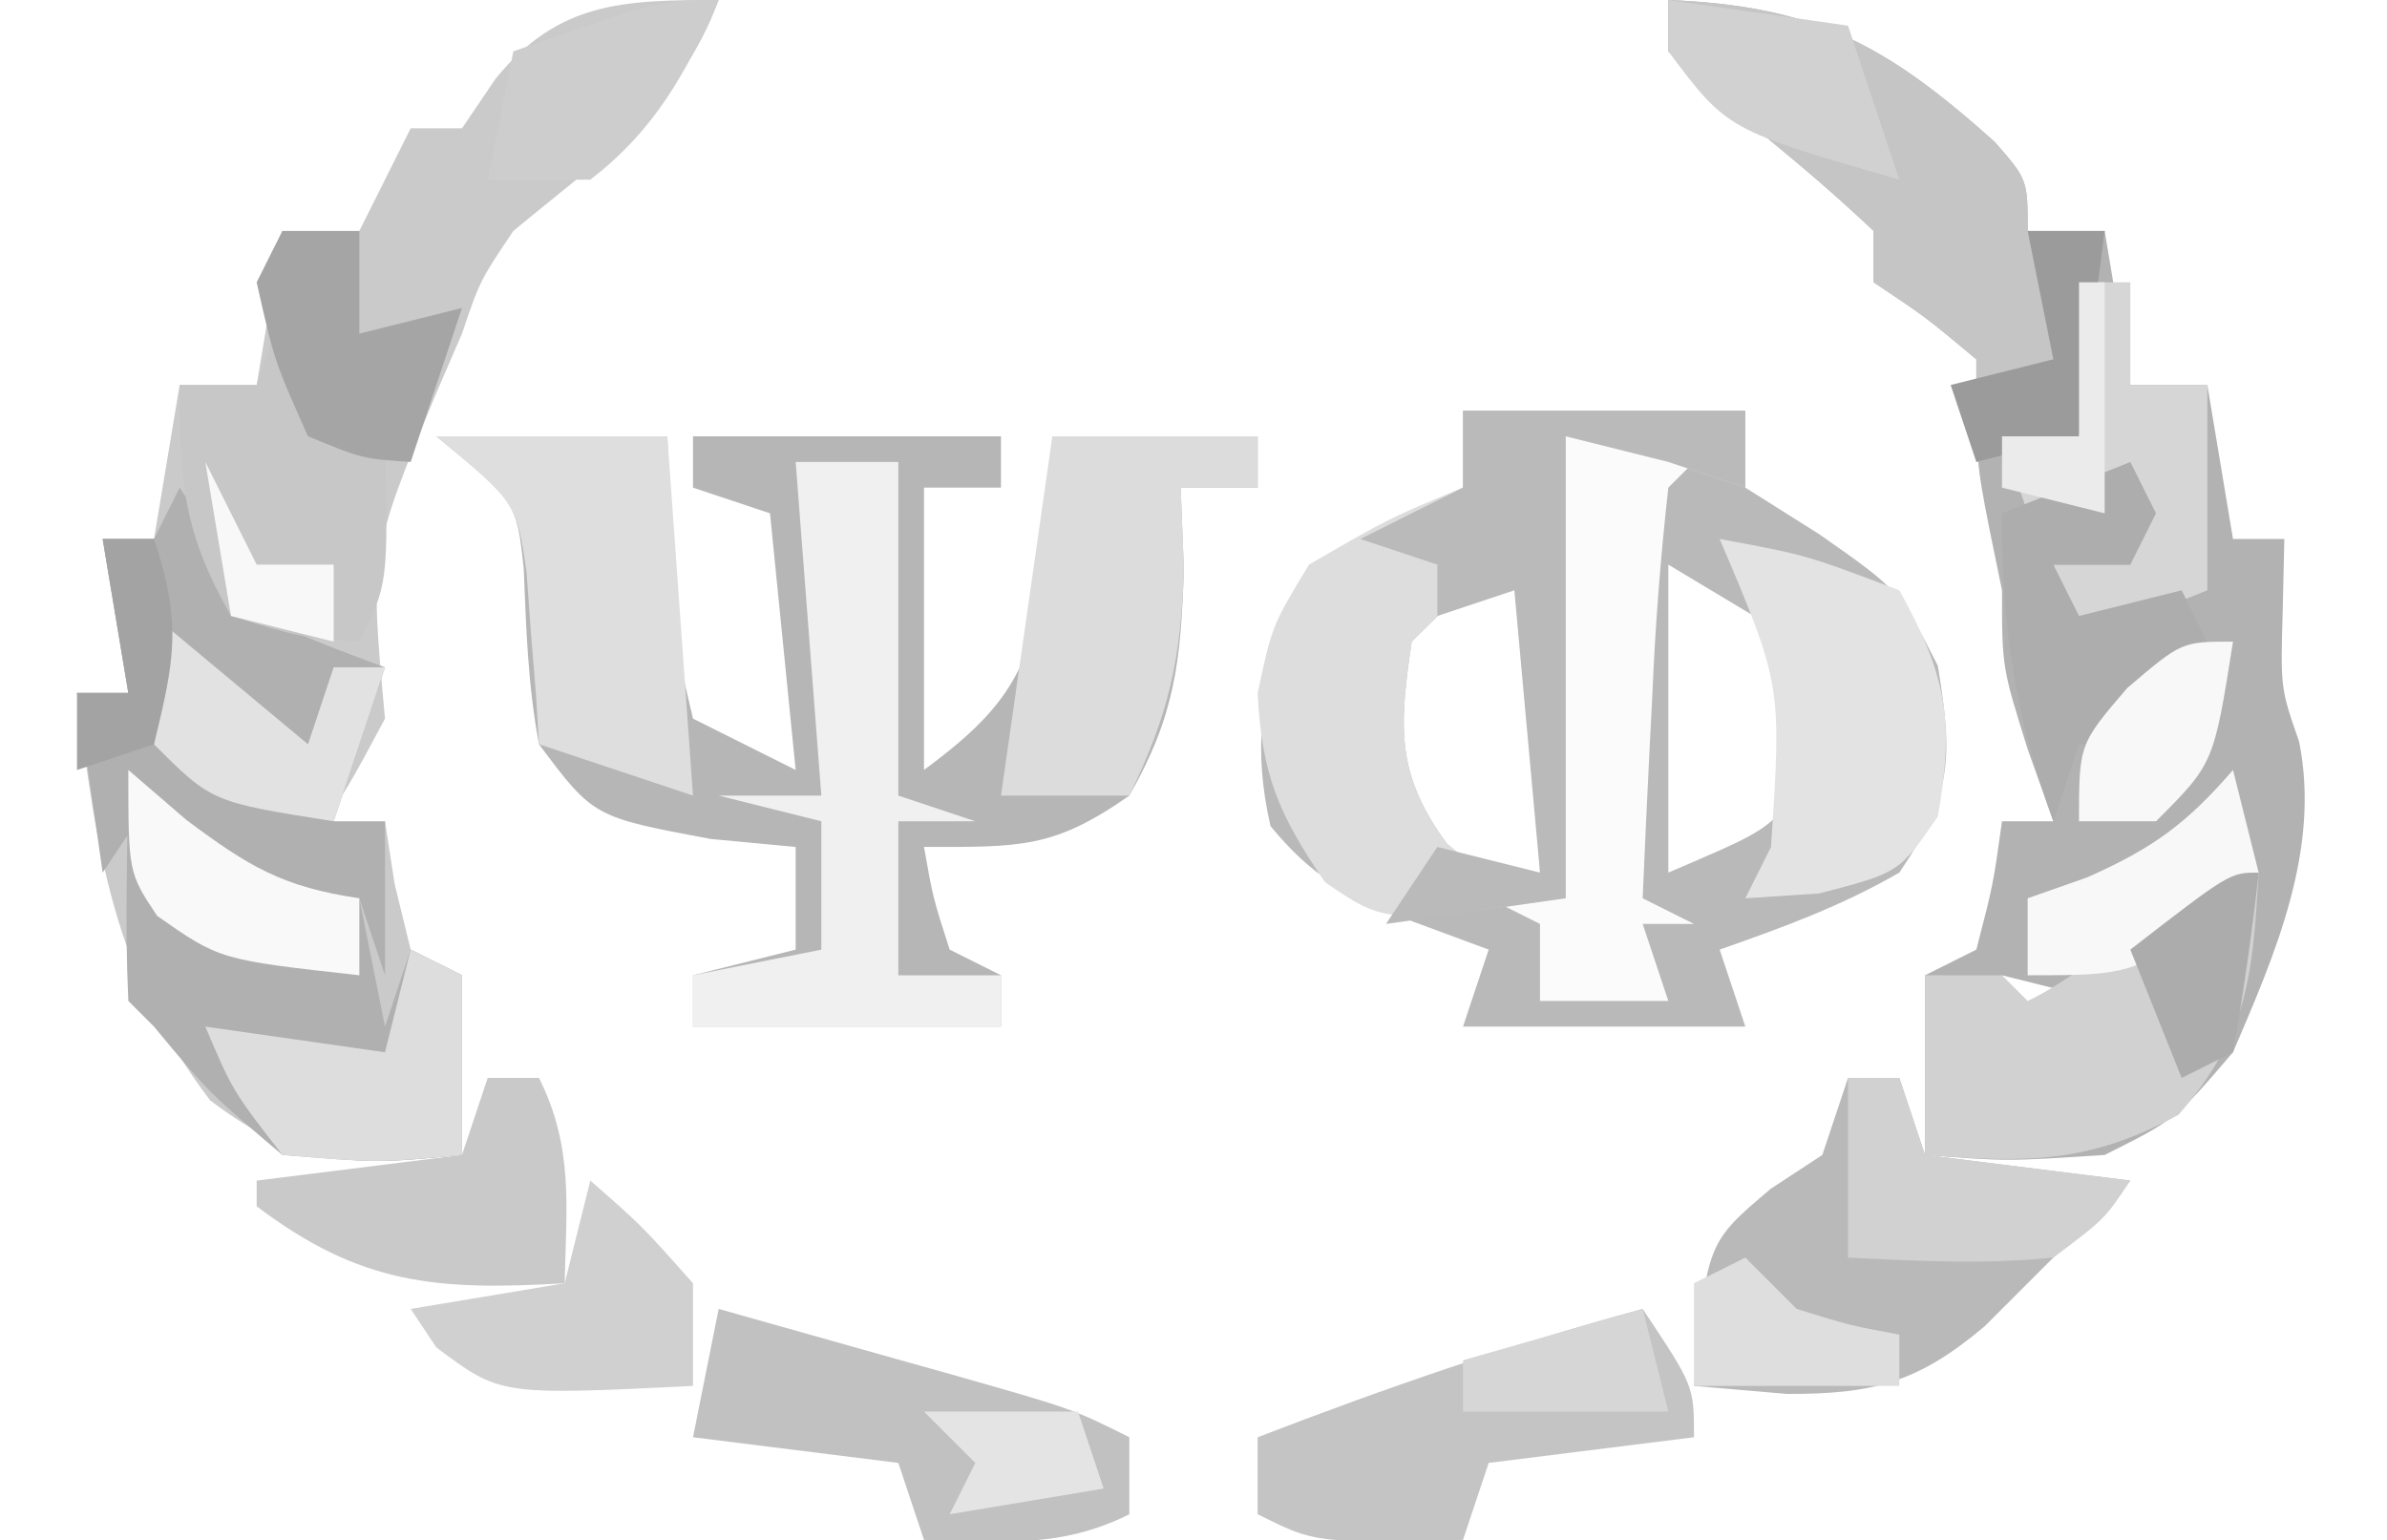
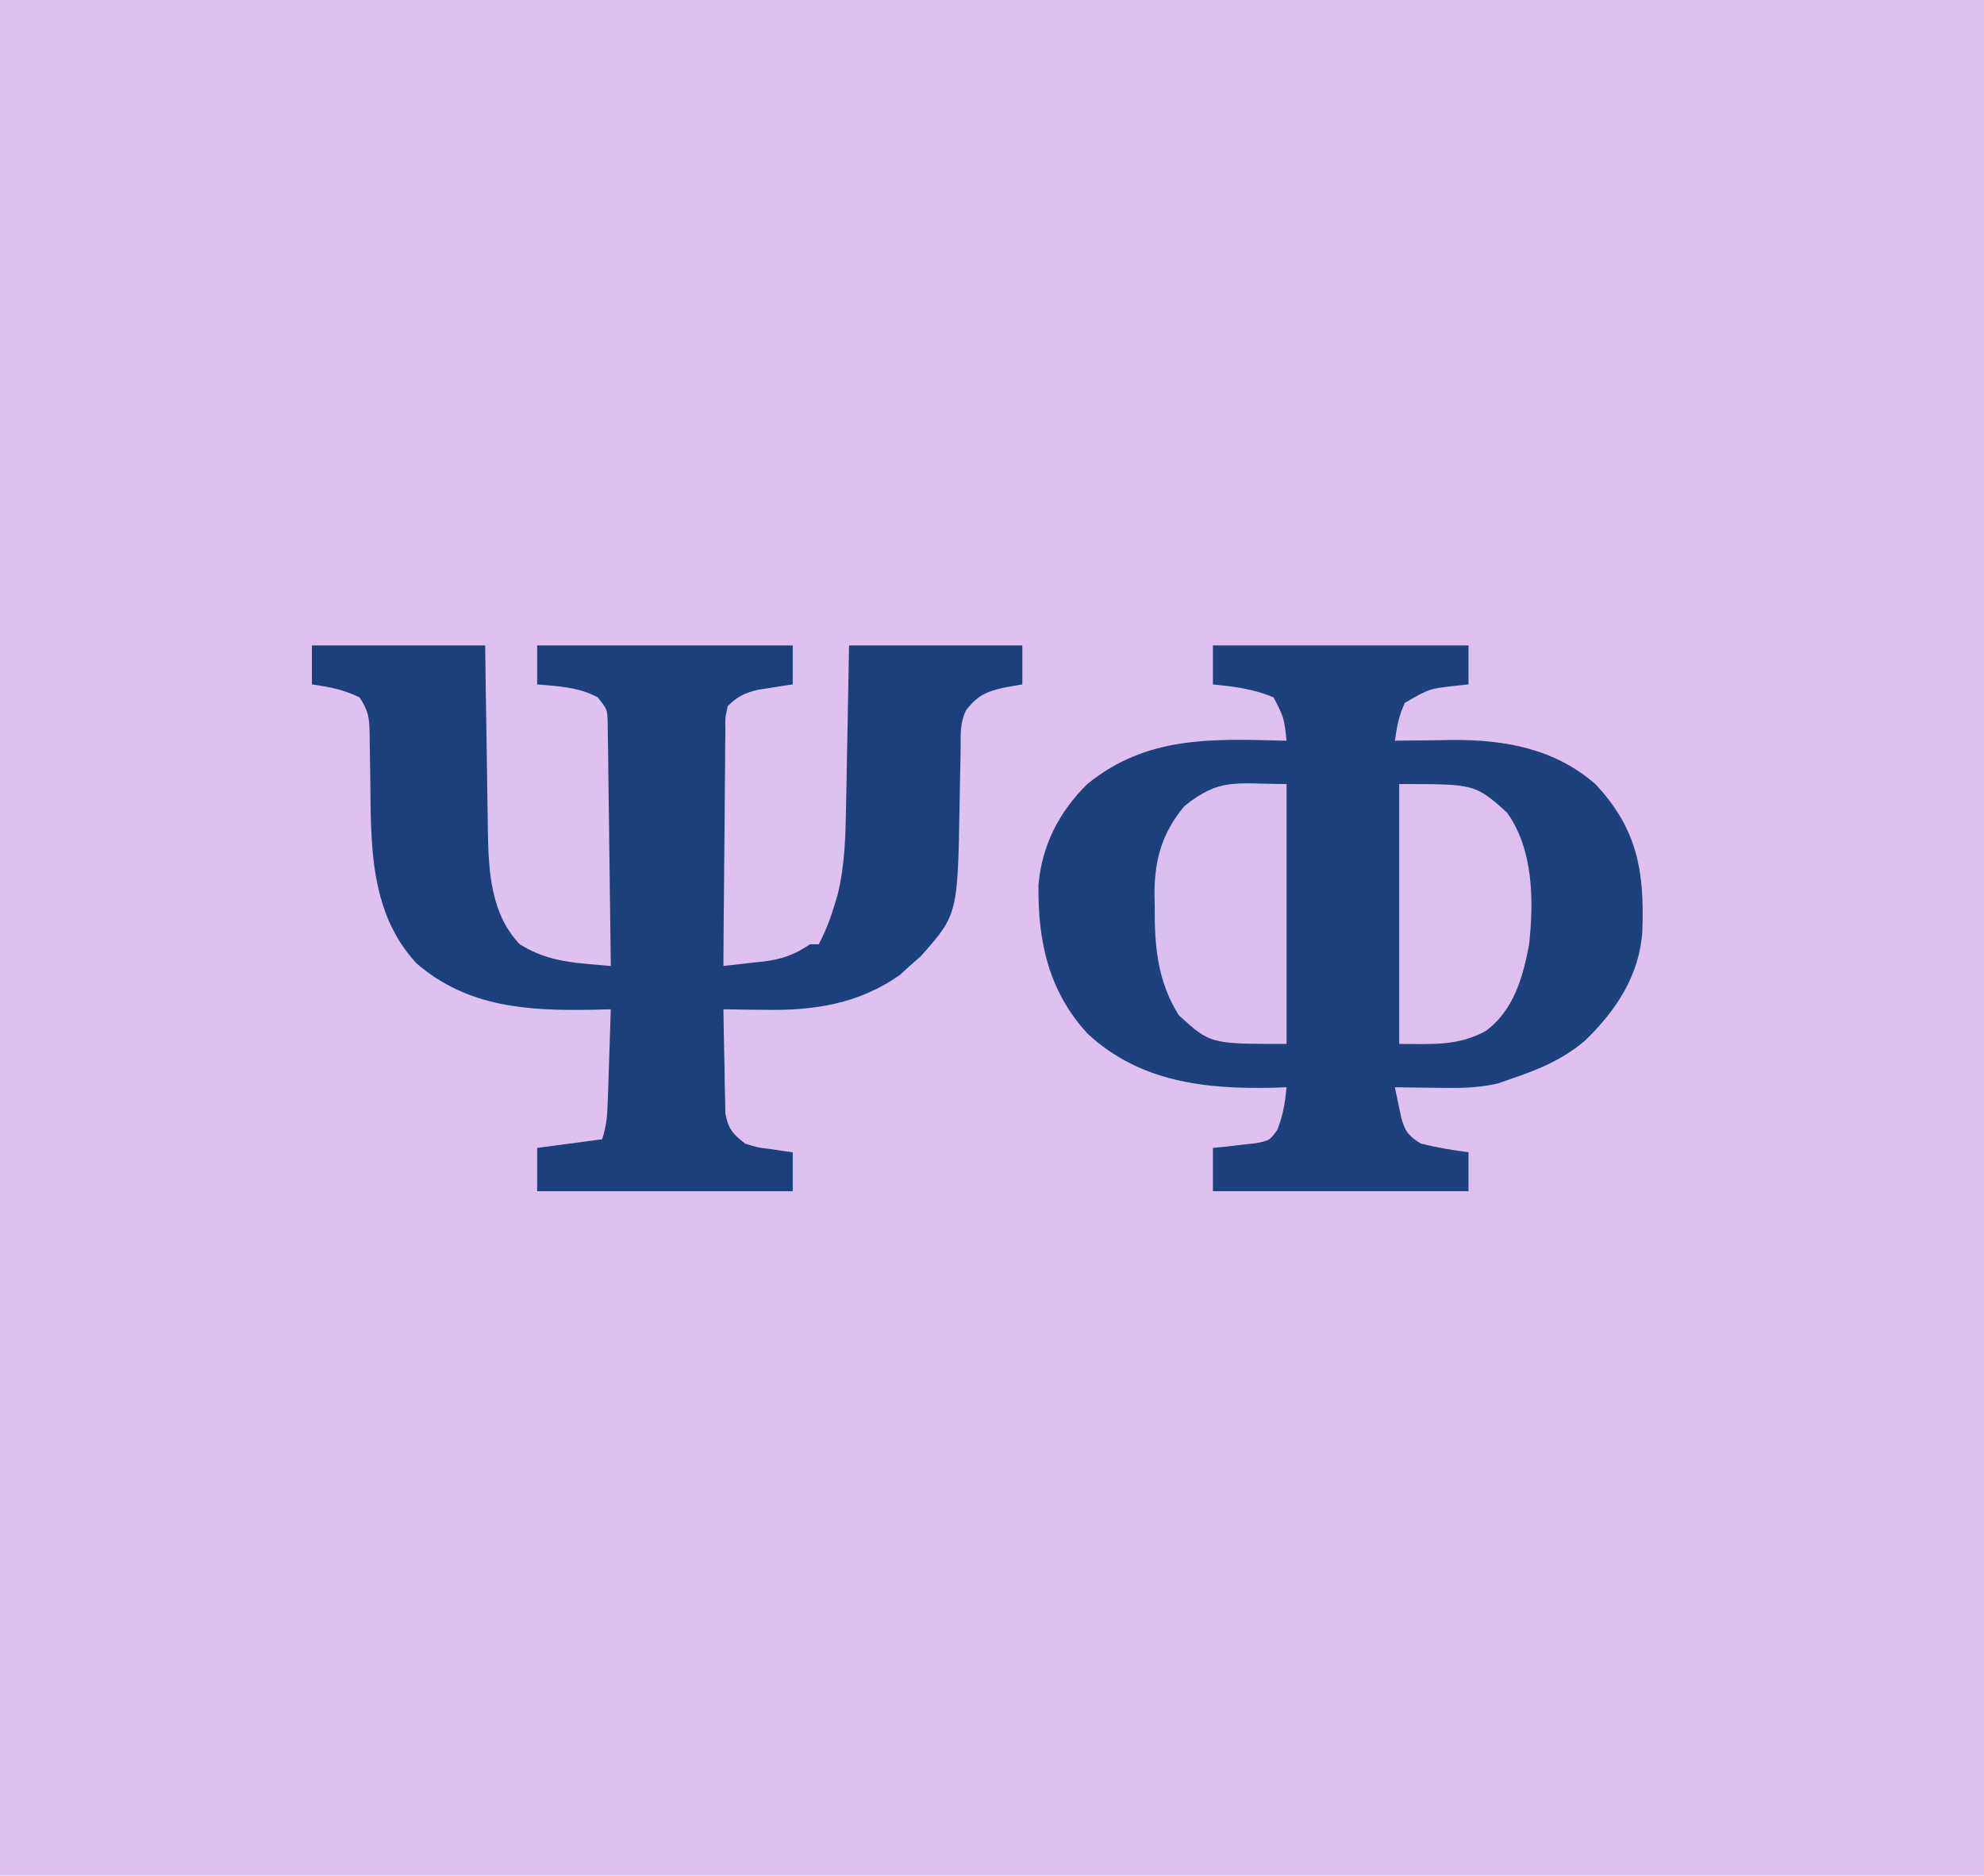
- <svg xmlns="http://www.w3.org/2000/svg" version="1.1" width="93" height="60">
-   <path d="M0 0 C-1.563 4.219 -4.62 6.184 -8 9 C-9.301 10.934 -9.301 10.934 -10 13 C-10.33 13.763 -10.66 14.526 -11 15.312 C-13.594 21.567 -13.594 21.567 -13 28 C-14.438 30.688 -14.438 30.688 -16 33 C-14.515 32.505 -14.515 32.505 -13 32 C-12.876 32.804 -12.752 33.609 -12.625 34.438 C-12.419 35.283 -12.213 36.129 -12 37 C-11.34 37.33 -10.68 37.66 -10 38 C-10 40.31 -10 42.62 -10 45 C-14.289 45.42 -16.31 45.521 -19.812 42.875 C-23.563 37.945 -24.273 33.06 -25 27 C-24.34 27 -23.68 27 -23 27 C-23.33 25.02 -23.66 23.04 -24 21 C-23.34 21 -22.68 21 -22 21 C-21.67 19.02 -21.34 17.04 -21 15 C-20.01 15 -19.02 15 -18 15 C-17.67 13.02 -17.34 11.04 -17 9 C-16.01 9 -15.02 9 -14 9 C-13.34 7.68 -12.68 6.36 -12 5 C-11.34 5 -10.68 5 -10 5 C-9.35 4.041 -9.35 4.041 -8.688 3.062 C-6.232 0.061 -3.734 0 0 0 Z M-19 16 C-18 18 -18 18 -18 18 Z M-14 38 C-14.99 38.66 -15.98 39.32 -17 40 C-15.68 40 -14.36 40 -13 40 C-13.33 39.34 -13.66 38.68 -14 38 Z " fill="#CACACA" transform="translate(28,0)" />
-   <path d="M0 0 C5.723 0.234 8.464 1.725 12.715 5.527 C14 7 14 7 14 9 C14.99 9 15.98 9 17 9 C17.33 10.98 17.66 12.96 18 15 C18.99 15 19.98 15 21 15 C21.33 16.98 21.66 18.96 22 21 C22.66 21 23.32 21 24 21 C23.979 21.907 23.959 22.815 23.938 23.75 C23.849 26.811 23.849 26.811 24.574 28.891 C25.423 33.097 23.649 37.152 22 41 C19.75 43.625 19.75 43.625 17 45 C13.188 45.25 13.188 45.25 10 45 C10 42.69 10 40.38 10 38 C10.99 37.505 10.99 37.505 12 37 C12.656 34.473 12.656 34.473 13 32 C13.66 32 14.32 32 15 32 C14.505 30.608 14.505 30.608 14 29.188 C13 26 13 26 13 23 C12.835 22.196 12.67 21.391 12.5 20.562 C12 18 12 18 12 14 C10.04 12.363 10.04 12.363 8 11 C8 10.34 8 9.68 8 9 C6.713 7.782 5.37 6.623 4 5.5 C2.63 4.377 1.287 3.218 0 2 C0 1.34 0 0.68 0 0 Z M18 16 C19 18 19 18 19 18 Z M13 38 C13 38.66 13 39.32 13 40 C14.32 39.67 15.64 39.34 17 39 C15.68 38.67 14.36 38.34 13 38 Z " fill="#B2B2B2" transform="translate(65,0)" />
-   <path d="M0 0 C3.63 0 7.26 0 11 0 C11 0.99 11 1.98 11 3 C11.949 3.598 12.898 4.196 13.875 4.812 C17 7 17 7 18.5 9.938 C19.091 13.558 19.058 14.954 17 18 C14.708 19.317 12.515 20.115 10 21 C10.33 21.99 10.66 22.98 11 24 C7.37 24 3.74 24 0 24 C0.33 23.01 0.66 22.02 1 21 C-0.114 20.587 -1.228 20.175 -2.375 19.75 C-4.712 18.733 -5.854 18.177 -7.5 16.188 C-8.195 13.147 -7.828 10.994 -7 8 C-5.091 5.454 -2.878 4.29 0 3 C0 2.01 0 1.02 0 0 Z M8 6 C8 9.96 8 13.92 8 18 C11.684 16.422 11.684 16.422 13 15 C13.5 12.085 13.5 12.085 13 9 C11.35 8.01 9.7 7.02 8 6 Z M-2 9 C-2.483 12.309 -2.634 14.135 -0.625 16.875 C0.945 18.19 0.945 18.19 3 18 C3 14.04 3 10.08 3 6 C0.754 6 -0.483 7.532 -2 9 Z " fill="#B9B9B9" transform="translate(57,16)" />
-   <path d="M0 0 C2.97 0 5.94 0 9 0 C9.039 1.156 9.039 1.156 9.078 2.336 C9.135 3.339 9.192 4.342 9.25 5.375 C9.296 6.373 9.343 7.37 9.391 8.398 C9.592 9.257 9.793 10.115 10 11 C11.32 11.66 12.64 12.32 14 13 C13.67 9.7 13.34 6.4 13 3 C12.01 2.67 11.02 2.34 10 2 C10 1.34 10 0.68 10 0 C13.96 0 17.92 0 22 0 C22 0.66 22 1.32 22 2 C21.01 2 20.02 2 19 2 C19 5.63 19 9.26 19 13 C21.463 11.173 22.834 9.77 23.488 6.73 C23.725 4.485 23.904 2.255 24 0 C26.64 0 29.28 0 32 0 C32 0.66 32 1.32 32 2 C31.01 2 30.02 2 29 2 C29.041 3.052 29.082 4.104 29.125 5.188 C29.007 8.797 28.775 10.894 27 14 C24.047 16.067 22.763 16 19 16 C19.348 17.975 19.348 17.975 20 20 C20.66 20.33 21.32 20.66 22 21 C22 21.66 22 22.32 22 23 C18.04 23 14.08 23 10 23 C10 22.34 10 21.68 10 21 C11.32 20.67 12.64 20.34 14 20 C14 18.68 14 17.36 14 16 C12.907 15.897 11.814 15.794 10.688 15.688 C6.123 14.836 6.123 14.836 4 12 C3.566 9.697 3.5 7.495 3.406 5.156 C3.128 2.564 3.128 2.564 0 0 Z " fill="#B6B6B6" transform="translate(17,17)" />
-   <path d="M0 0 C3.63 0 7.26 0 11 0 C11 0.99 11 1.98 11 3 C10.01 2.67 9.02 2.34 8 2 C6.68 1.67 5.36 1.34 4 1 C4 6.94 4 12.88 4 19 C-3 20 -3 20 -5.375 18.375 C-7.182 15.733 -7.844 14.192 -8 11 C-7.438 8.375 -7.438 8.375 -6 6 C-2.875 4.188 -2.875 4.188 0 3 C0 2.01 0 1.02 0 0 Z M-2 9 C-2.483 12.309 -2.634 14.135 -0.625 16.875 C0.945 18.19 0.945 18.19 3 18 C3 14.04 3 10.08 3 6 C0.754 6 -0.483 7.532 -2 9 Z " fill="#DDDDDD" transform="translate(57,16)" />
-   <path d="M0 0 C1.114 0.959 1.114 0.959 2.25 1.938 C4.711 3.783 6.035 4.561 9 5 C9.33 6.65 9.66 8.3 10 10 C10.33 9.01 10.66 8.02 11 7 C11.66 7.33 12.32 7.66 13 8 C13 10.31 13 12.62 13 15 C9.812 15.312 9.812 15.312 6 15 C3.125 12.562 3.125 12.562 1 10 C0.67 9.67 0.34 9.34 0 9 C-0.072 7.481 -0.084 5.958 -0.062 4.438 C-0.053 3.611 -0.044 2.785 -0.035 1.934 C-0.024 1.296 -0.012 0.657 0 0 Z " fill="#B0B0B0" transform="translate(5,30)" />
-   <path d="M0 0 C2 3 2 3 3 5 C4.644 5.722 6.311 6.394 8 7 C7.34 8.98 6.68 10.96 6 13 C6.66 13 7.32 13 8 13 C8 14.98 8 16.96 8 19 C7.67 18.01 7.34 17.02 7 16 C6.237 15.897 5.474 15.794 4.688 15.688 C1.829 14.956 0.843 14.23 -1 12 C-1.66 12.99 -2.32 13.98 -3 15 C-3.33 12.69 -3.66 10.38 -4 8 C-3.34 8 -2.68 8 -2 8 C-2.33 6.02 -2.66 4.04 -3 2 C-2.34 2 -1.68 2 -1 2 C-0.67 1.34 -0.34 0.68 0 0 Z " fill="#B0B0B0" transform="translate(7,19)" />
-   <path d="M0 0 C5.723 0.234 8.464 1.725 12.715 5.527 C14 7 14 7 14 9 C14.99 9 15.98 9 17 9 C16.67 11.64 16.34 14.28 16 17 C14.68 17.33 13.36 17.66 12 18 C12 16.68 12 15.36 12 14 C10.04 12.363 10.04 12.363 8 11 C8 10.34 8 9.68 8 9 C6.713 7.782 5.37 6.623 4 5.5 C2.63 4.377 1.287 3.218 0 2 C0 1.34 0 0.68 0 0 Z " fill="#C5C5C5" transform="translate(65,0)" />
-   <path d="M0 0 C1.32 0 2.64 0 4 0 C4 4.29 4 8.58 4 13 C4.99 13.33 5.98 13.66 7 14 C6.01 14 5.02 14 4 14 C4 15.98 4 17.96 4 20 C5.32 20 6.64 20 8 20 C8 20.66 8 21.32 8 22 C4.04 22 0.08 22 -4 22 C-4 21.34 -4 20.68 -4 20 C-2.35 19.67 -0.7 19.34 1 19 C1 17.35 1 15.7 1 14 C-0.32 13.67 -1.64 13.34 -3 13 C-1.68 13 -0.36 13 1 13 C0.67 8.71 0.34 4.42 0 0 Z " fill="#F0F0F0" transform="translate(31,18)" />
-   <path d="M0 0 C0.66 0 1.32 0 2 0 C2.33 0.99 2.66 1.98 3 3 C5.64 3.33 8.28 3.66 11 4 C10.027 5.027 9.017 6.017 8 7 C7.113 7.887 6.226 8.774 5.312 9.688 C2.729 11.861 0.992 12.324 -2.375 12.312 C-4.169 12.158 -4.169 12.158 -6 12 C-5.505 6.426 -5.505 6.426 -3 4.312 C-2.34 3.879 -1.68 3.446 -1 3 C-0.67 2.01 -0.34 1.02 0 0 Z " fill="#B9B9B9" transform="translate(72,42)" />
-   <path d="M0 0 C-0.233 4.042 -0.423 6.338 -3.125 9.438 C-6.638 11.347 -9.059 11.309 -13 11 C-13 8.69 -13 6.38 -13 4 C-12.01 4 -11.02 4 -10 4 C-9.67 4.33 -9.34 4.66 -9 5 C-6.401 3.793 -2.642 0 0 0 Z " fill="#D1D1D1" transform="translate(88,34)" />
-   <path d="M0 0 C1.98 0 3.96 0 6 0 C5.34 0.66 4.68 1.32 4 2 C3.694 4.734 3.489 7.383 3.375 10.125 C3.336 10.879 3.298 11.633 3.258 12.41 C3.163 14.273 3.081 16.136 3 18 C3.66 18.33 4.32 18.66 5 19 C4.34 19 3.68 19 3 19 C3.33 19.99 3.66 20.98 4 22 C2.35 22 0.7 22 -1 22 C-1 21.01 -1 20.02 -1 19 C-1.66 18.67 -2.32 18.34 -3 18 C-2.01 18 -1.02 18 0 18 C0 12.06 0 6.12 0 0 Z " fill="#FBFBFB" transform="translate(61,17)" />
-   <path d="M0 0 C2.64 0 5.28 0 8 0 C8 0.66 8 1.32 8 2 C7.01 2 6.02 2 5 2 C5.041 3.052 5.082 4.104 5.125 5.188 C5.009 8.74 4.528 10.849 3 14 C1.35 14 -0.3 14 -2 14 C-1.34 9.38 -0.68 4.76 0 0 Z " fill="#DCDCDC" transform="translate(41,17)" />
-   <path d="M0 0 C2.97 0 5.94 0 9 0 C9.33 4.62 9.66 9.24 10 14 C8.02 13.34 6.04 12.68 4 12 C3.963 11.385 3.925 10.77 3.887 10.137 C3.821 9.328 3.755 8.52 3.688 7.688 C3.629 6.887 3.571 6.086 3.512 5.262 C3.117 2.584 3.117 2.584 0 0 Z " fill="#DEDEDE" transform="translate(17,17)" />
-   <path d="M0 0 C2 3 2 3 2 5 C-0.64 5.33 -3.28 5.66 -6 6 C-6.33 6.99 -6.66 7.98 -7 9 C-12.75 9.125 -12.75 9.125 -15 8 C-15 7.01 -15 6.02 -15 5 C-10.037 3.085 -5.134 1.39 0 0 Z " fill="#C4C4C4" transform="translate(64,51)" />
-   <path d="M0 0 C2.292 0.643 4.584 1.29 6.875 1.938 C7.526 2.12 8.177 2.302 8.848 2.49 C13.773 3.887 13.773 3.887 16 5 C16 5.99 16 6.98 16 8 C13.291 9.354 10.991 9.065 8 9 C7.67 8.01 7.34 7.02 7 6 C4.36 5.67 1.72 5.34 -1 5 C-0.67 3.35 -0.34 1.7 0 0 Z " fill="#C1C1C1" transform="translate(28,51)" />
-   <path d="M0 0 C3.375 0.625 3.375 0.625 7 2 C8.833 5.299 9.159 7.105 8.5 10.812 C7 13 7 13 3.875 13.812 C2.926 13.874 1.978 13.936 1 14 C1.33 13.34 1.66 12.68 2 12 C2.415 5.684 2.415 5.684 0 0 Z " fill="#E3E3E3" transform="translate(67,21)" />
-   <path d="M0 0 C3.63 0 7.26 0 11 0 C11 0.99 11 1.98 11 3 C10.01 2.67 9.02 2.34 8 2 C6.68 1.67 5.36 1.34 4 1 C4 6.94 4 12.88 4 19 C1.69 19.33 -0.62 19.66 -3 20 C-2.34 19.01 -1.68 18.02 -1 17 C0.32 17.33 1.64 17.66 3 18 C2.67 14.37 2.34 10.74 2 7 C1.01 7.33 0.02 7.66 -1 8 C-1 7.34 -1 6.68 -1 6 C-1.99 5.67 -2.98 5.34 -4 5 C-2.68 4.34 -1.36 3.68 0 3 C0 2.01 0 1.02 0 0 Z " fill="#BABABA" transform="translate(57,16)" />
-   <path d="M0 0 C0.33 0 0.66 0 1 0 C1 1.65 1 3.3 1 5 C1.99 5 2.98 5 4 5 C4.125 10.75 4.125 10.75 3 13 C0.625 12.812 0.625 12.812 -2 12 C-3.86 8.723 -4 6.834 -4 3 C-3.01 3 -2.02 3 -1 3 C-0.67 2.01 -0.34 1.02 0 0 Z M-2 4 C-1 6 -1 6 -1 6 Z " fill="#C7C7C7" transform="translate(11,12)" />
-   <path d="M0 0 C0.66 0 1.32 0 2 0 C2 1.32 2 2.64 2 4 C2.99 4 3.98 4 5 4 C5 6.64 5 9.28 5 12 C3.35 12.66 1.7 13.32 0 14 C-0.33 13.01 -0.66 12.02 -1 11 C-0.01 11 0.98 11 2 11 C2 10.01 2 9.02 2 8 C0.68 8.33 -0.64 8.66 -2 9 C-2.33 8.01 -2.66 7.02 -3 6 C-2.01 6 -1.02 6 0 6 C0 4.02 0 2.04 0 0 Z " fill="#D6D6D6" transform="translate(81,11)" />
-   <path d="M0 0 C0.66 0 1.32 0 2 0 C3.354 2.709 3.065 5.009 3 8 C-1.989 8.293 -4.962 8.059 -9 5 C-9 4.67 -9 4.34 -9 4 C-6.36 3.67 -3.72 3.34 -1 3 C-0.67 2.01 -0.34 1.02 0 0 Z " fill="#C9C9C9" transform="translate(19,42)" />
-   <path d="M0 0 C0.33 0.66 0.66 1.32 1 2 C0.67 2.66 0.34 3.32 0 4 C-0.99 4 -1.98 4 -3 4 C-2.67 4.66 -2.34 5.32 -2 6 C-0.68 5.67 0.64 5.34 2 5 C2.33 5.66 2.66 6.32 3 7 C1.625 9 1.625 9 0 11 C-0.66 11 -1.32 11 -2 11 C-2.33 11.99 -2.66 12.98 -3 14 C-4.522 9.72 -5 6.521 -5 2 C-3.35 1.34 -1.7 0.68 0 0 Z " fill="#ADADAD" transform="translate(83,18)" />
-   <path d="M0 0 C2 1.75 2 1.75 4 4 C4 5.32 4 6.64 4 8 C-3.508 8.369 -3.508 8.369 -6 6.5 C-6.33 6.005 -6.66 5.51 -7 5 C-5.02 4.67 -3.04 4.34 -1 4 C-0.67 2.68 -0.34 1.36 0 0 Z " fill="#D0D0D0" transform="translate(23,46)" />
-   <path d="M0 0 C0.66 0.33 1.32 0.66 2 1 C2 3.31 2 5.62 2 8 C-1.312 8.312 -1.312 8.312 -5 8 C-6.938 5.5 -6.938 5.5 -8 3 C-5.69 3.33 -3.38 3.66 -1 4 C-0.67 2.68 -0.34 1.36 0 0 Z " fill="#DDDDDD" transform="translate(16,37)" />
-   <path d="M0 0 C0.66 0 1.32 0 2 0 C2.33 0.99 2.66 1.98 3 3 C5.64 3.33 8.28 3.66 11 4 C10 5.5 10 5.5 8 7 C5.282 7.273 2.743 7.135 0 7 C0 4.69 0 2.38 0 0 Z " fill="#D1D1D1" transform="translate(72,42)" />
-   <path d="M0 0 C-1.282 2.86 -2.492 5.07 -5 7 C-6.32 7 -7.64 7 -9 7 C-8.67 5.35 -8.34 3.7 -8 2 C-2.25 0 -2.25 0 0 0 Z " fill="#CDCDCD" transform="translate(28,0)" />
-   <path d="M0 0 C1.98 1.65 3.96 3.3 6 5 C6.33 4.01 6.66 3.02 7 2 C7.66 2 8.32 2 9 2 C8.34 3.98 7.68 5.96 7 8 C2.25 7.25 2.25 7.25 0 5 C-0.125 2.375 -0.125 2.375 0 0 Z " fill="#E2E2E2" transform="translate(6,24)" />
-   <path d="M0 0 C0.99 0 1.98 0 3 0 C3 1.32 3 2.64 3 4 C4.32 3.67 5.64 3.34 7 3 C6.34 4.98 5.68 6.96 5 9 C3.125 8.875 3.125 8.875 1 8 C-0.312 5.062 -0.312 5.062 -1 2 C-0.67 1.34 -0.34 0.68 0 0 Z " fill="#A5A5A5" transform="translate(11,9)" />
-   <path d="M0 0 C2.31 0.33 4.62 0.66 7 1 C7.66 2.98 8.32 4.96 9 7 C2.298 5.064 2.298 5.064 0 2 C0 1.34 0 0.68 0 0 Z " fill="#D1D1D1" transform="translate(65,0)" />
-   <path d="M0 0 C1.114 0.959 1.114 0.959 2.25 1.938 C4.711 3.783 6.035 4.561 9 5 C9 5.99 9 6.98 9 8 C3.566 7.396 3.566 7.396 1.125 5.688 C0 4 0 4 0 0 Z " fill="#F9F9F9" transform="translate(5,30)" />
-   <path d="M0 0 C0.33 1.32 0.66 2.64 1 4 C-3.5 8 -3.5 8 -8 8 C-8 7.01 -8 6.02 -8 5 C-7.237 4.732 -6.474 4.464 -5.688 4.188 C-3.126 3.056 -1.803 2.088 0 0 Z " fill="#F8F8F8" transform="translate(87,30)" />
-   <path d="M0 0 C0.66 0.66 1.32 1.32 2 2 C4.069 2.643 4.069 2.643 6 3 C6 3.66 6 4.32 6 5 C3.36 5 0.72 5 -2 5 C-2 3.68 -2 2.36 -2 1 C-1.34 0.67 -0.68 0.34 0 0 Z " fill="#DEDEDE" transform="translate(68,49)" />
-   <path d="M0 0 C-0.75 4.75 -0.75 4.75 -3 7 C-3.99 7 -4.98 7 -6 7 C-6 4 -6 4 -4.125 1.812 C-2 0 -2 0 0 0 Z " fill="#F8F8F8" transform="translate(87,25)" />
-   <path d="M0 0 C0.33 1.32 0.66 2.64 1 4 C-1.64 4 -4.28 4 -7 4 C-7 3.34 -7 2.68 -7 2 C-4.69 1.34 -2.38 0.68 0 0 Z " fill="#D6D6D6" transform="translate(64,51)" />
-   <path d="M0 0 C0.99 0 1.98 0 3 0 C2.67 2.64 2.34 5.28 2 8 C0.68 8.33 -0.64 8.66 -2 9 C-2.33 8.01 -2.66 7.02 -3 6 C-1.68 5.67 -0.36 5.34 1 5 C0.67 3.35 0.34 1.7 0 0 Z " fill="#9B9B9B" transform="translate(79,9)" />
-   <path d="M0 0 C1.98 0 3.96 0 6 0 C6.33 0.99 6.66 1.98 7 3 C5.02 3.33 3.04 3.66 1 4 C1.33 3.34 1.66 2.68 2 2 C1.34 1.34 0.68 0.68 0 0 Z " fill="#E4E4E4" transform="translate(36,55)" />
-   <path d="M0 0 C-0.256 2.343 -0.593 4.678 -1 7 C-1.99 7.495 -1.99 7.495 -3 8 C-3.66 6.35 -4.32 4.7 -5 3 C-1.125 0 -1.125 0 0 0 Z " fill="#ACACAC" transform="translate(88,34)" />
-   <path d="M0 0 C0.66 0 1.32 0 2 0 C3.097 3.29 2.8 4.713 2 8 C1.01 8.33 0.02 8.66 -1 9 C-1 8.01 -1 7.02 -1 6 C-0.34 6 0.32 6 1 6 C0.67 4.02 0.34 2.04 0 0 Z " fill="#A3A3A3" transform="translate(4,21)" />
-   <path d="M0 0 C0.66 1.32 1.32 2.64 2 4 C2.99 4 3.98 4 5 4 C5 4.99 5 5.98 5 7 C3.68 6.67 2.36 6.34 1 6 C0.67 4.02 0.34 2.04 0 0 Z " fill="#F8F8F8" transform="translate(8,18)" />
-   <path d="M0 0 C0.33 0 0.66 0 1 0 C1 2.97 1 5.94 1 9 C-0.32 8.67 -1.64 8.34 -3 8 C-3 7.34 -3 6.68 -3 6 C-2.01 6 -1.02 6 0 6 C0 4.02 0 2.04 0 0 Z " fill="#EBEBEB" transform="translate(81,11)" />
+ <svg xmlns="http://www.w3.org/2000/svg" version="1.1" width="458" height="433">
+   <path d="M0 0 C151.14 0 302.28 0 458 0 C458 142.89 458 285.78 458 433 C306.86 433 155.72 433 0 433 C0 290.11 0 147.22 0 0 Z " fill="#DEC1F1" transform="translate(0,0)" />
+   <path d="M0 0 C19.47 0 38.94 0 59 0 C59 2.97 59 5.94 59 9 C58.18 9.086 57.36 9.173 56.516 9.262 C49.903 9.991 49.903 9.991 44.312 13.25 C42.903 16.204 42.476 18.779 42 22 C42.921 21.984 42.921 21.984 43.861 21.968 C46.699 21.926 49.537 21.901 52.375 21.875 C53.341 21.858 54.306 21.841 55.301 21.824 C67.414 21.743 79.019 23.849 88.398 32.113 C98.045 42.495 99.618 52.221 99.132 65.962 C98.471 76.18 93.074 84.286 85.875 91.25 C80.815 95.54 75.243 97.897 69 100 C67.939 100.371 66.878 100.743 65.785 101.125 C60.972 102.238 56.481 102.217 51.562 102.125 C50.64 102.116 49.718 102.107 48.768 102.098 C46.511 102.074 44.256 102.042 42 102 C42.298 103.45 42.603 104.899 42.91 106.348 C43.079 107.155 43.248 107.962 43.422 108.793 C44.28 112.07 45.081 113.22 48 115 C51.64 115.909 55.282 116.513 59 117 C59 119.97 59 122.94 59 126 C39.53 126 20.06 126 0 126 C0 122.7 0 119.4 0 116 C0.904 115.914 1.807 115.827 2.738 115.738 C3.918 115.598 5.097 115.457 6.312 115.312 C7.484 115.185 8.656 115.057 9.863 114.926 C13.097 114.278 13.097 114.278 14.855 111.855 C16.174 108.565 16.655 105.519 17 102 C16.019 102.035 15.038 102.07 14.027 102.105 C-1.644 102.493 -16.845 100.814 -28.875 89.688 C-37.955 79.867 -40.422 68.326 -40.273 55.344 C-39.526 46.209 -35.497 38.4 -29 32 C-15.101 20.732 0.007 21.579 17 22 C16.418 16.691 16.418 16.691 14 12 C9.416 10.035 4.914 9.508 0 9 C0 6.03 0 3.06 0 0 Z " fill="#1D417A" transform="translate(280,149)" />
+   <path d="M0 0 C13.2 0 26.4 0 40 0 C40.049 3.649 40.098 7.299 40.148 11.059 C40.203 14.613 40.26 18.168 40.317 21.722 C40.356 24.183 40.39 26.644 40.422 29.104 C40.468 32.652 40.526 36.199 40.586 39.746 C40.597 40.837 40.609 41.928 40.621 43.052 C40.796 52.21 41.311 62.06 48 69 C53.002 72.124 57.888 73.044 63.693 73.543 C64.686 73.63 65.679 73.716 66.702 73.806 C67.461 73.87 68.219 73.934 69 74 C68.916 66.359 68.821 58.718 68.712 51.078 C68.663 47.53 68.616 43.982 68.578 40.434 C68.534 36.355 68.475 32.277 68.414 28.199 C68.403 26.924 68.391 25.649 68.379 24.335 C68.359 23.154 68.339 21.973 68.319 20.757 C68.306 19.715 68.292 18.674 68.278 17.601 C68.178 14.765 68.178 14.765 66 12 C61.588 9.594 56.922 9.441 52 9 C52 6.03 52 3.06 52 0 C71.47 0 90.94 0 111 0 C111 2.97 111 5.94 111 9 C110.252 9.11 109.505 9.219 108.734 9.332 C107.75 9.491 106.765 9.649 105.75 9.812 C104.775 9.963 103.801 10.114 102.797 10.27 C99.72 11.073 98.265 11.783 96 14 C95.382 16.715 95.382 16.715 95.454 19.848 C95.434 21.049 95.415 22.25 95.394 23.488 C95.393 24.785 95.392 26.082 95.391 27.418 C95.376 28.759 95.359 30.1 95.341 31.441 C95.297 34.967 95.277 38.493 95.262 42.02 C95.242 45.619 95.2 49.219 95.16 52.818 C95.085 59.879 95.035 66.939 95 74 C97.398 73.744 99.792 73.47 102.188 73.188 C102.861 73.117 103.535 73.047 104.229 72.975 C108.534 72.45 111.412 71.394 115 69 C115.66 69 116.32 69 117 69 C118.527 66.124 119.625 63.305 120.562 60.188 C120.811 59.377 121.06 58.566 121.316 57.73 C123.054 50.788 123.199 43.939 123.316 36.816 C123.348 35.233 123.348 35.233 123.379 33.618 C123.444 30.266 123.504 26.914 123.562 23.562 C123.606 21.282 123.649 19.001 123.693 16.721 C123.801 11.147 123.9 5.574 124 0 C137.2 0 150.4 0 164 0 C164 2.97 164 5.94 164 9 C162.597 9.248 161.195 9.495 159.75 9.75 C155.737 10.633 153.536 11.619 151 15 C149.483 18.033 149.802 21.204 149.754 24.535 C149.721 26.083 149.688 27.63 149.654 29.178 C149.607 31.611 149.563 34.044 149.523 36.477 C149.085 62.135 149.085 62.135 140.562 71.75 C139.717 72.493 138.871 73.235 138 74 C137.257 74.681 136.515 75.361 135.75 76.062 C126.221 82.776 115.851 84.343 104.438 84.125 C103.524 84.116 102.611 84.107 101.67 84.098 C99.446 84.074 97.223 84.042 95 84 C95.052 88.418 95.147 92.833 95.25 97.25 C95.264 98.504 95.278 99.759 95.293 101.051 C95.325 102.256 95.357 103.461 95.391 104.703 C95.422 106.368 95.422 106.368 95.454 108.067 C96.117 111.626 97.173 112.806 100 115 C102.792 115.901 102.792 115.901 105.75 116.25 C106.735 116.4 107.72 116.549 108.734 116.703 C109.482 116.801 110.23 116.899 111 117 C111 119.97 111 122.94 111 126 C91.53 126 72.06 126 52 126 C52 122.7 52 119.4 52 116 C59.425 115.01 59.425 115.01 67 114 C68.08 110.761 68.204 108.208 68.316 104.801 C68.358 103.592 68.4 102.384 68.443 101.139 C68.483 99.876 68.522 98.613 68.562 97.312 C68.627 95.401 68.627 95.401 68.693 93.451 C68.8 90.301 68.902 87.151 69 84 C67.695 84.035 66.391 84.07 65.047 84.105 C50.139 84.388 35.986 83.658 24.121 73.371 C12.966 61.322 13.668 45.021 13.468 29.686 C13.435 27.334 13.39 24.984 13.344 22.633 C13.336 21.55 13.336 21.55 13.328 20.445 C13.254 16.759 13.1 15.149 11 12 C7.433 10.216 3.932 9.549 0 9 C0 6.03 0 3.06 0 0 Z " fill="#1C417A" transform="translate(72,149)" />
+   <path d="M0 0 C0 19.8 0 39.6 0 60 C-17.619 60 -17.619 60 -24.875 53.375 C-29.768 45.604 -30.503 37.448 -30.438 28.438 C-30.457 27.461 -30.477 26.485 -30.498 25.479 C-30.493 17.472 -28.763 11.344 -23.625 5.125 C-15.381 -1.549 -11.709 0 0 0 Z " fill="#DBBFF0" transform="translate(297,181)" />
+   <path d="M0 0 C17.512 0 17.512 0 24.875 6.562 C31 15.103 31.078 26.916 30 37 C28.57 44.587 26.44 52.213 20 57 C13.415 60.562 7.628 60 0 60 C0 40.2 0 20.4 0 0 Z " fill="#DDC0F0" transform="translate(323,181)" />
</svg>
